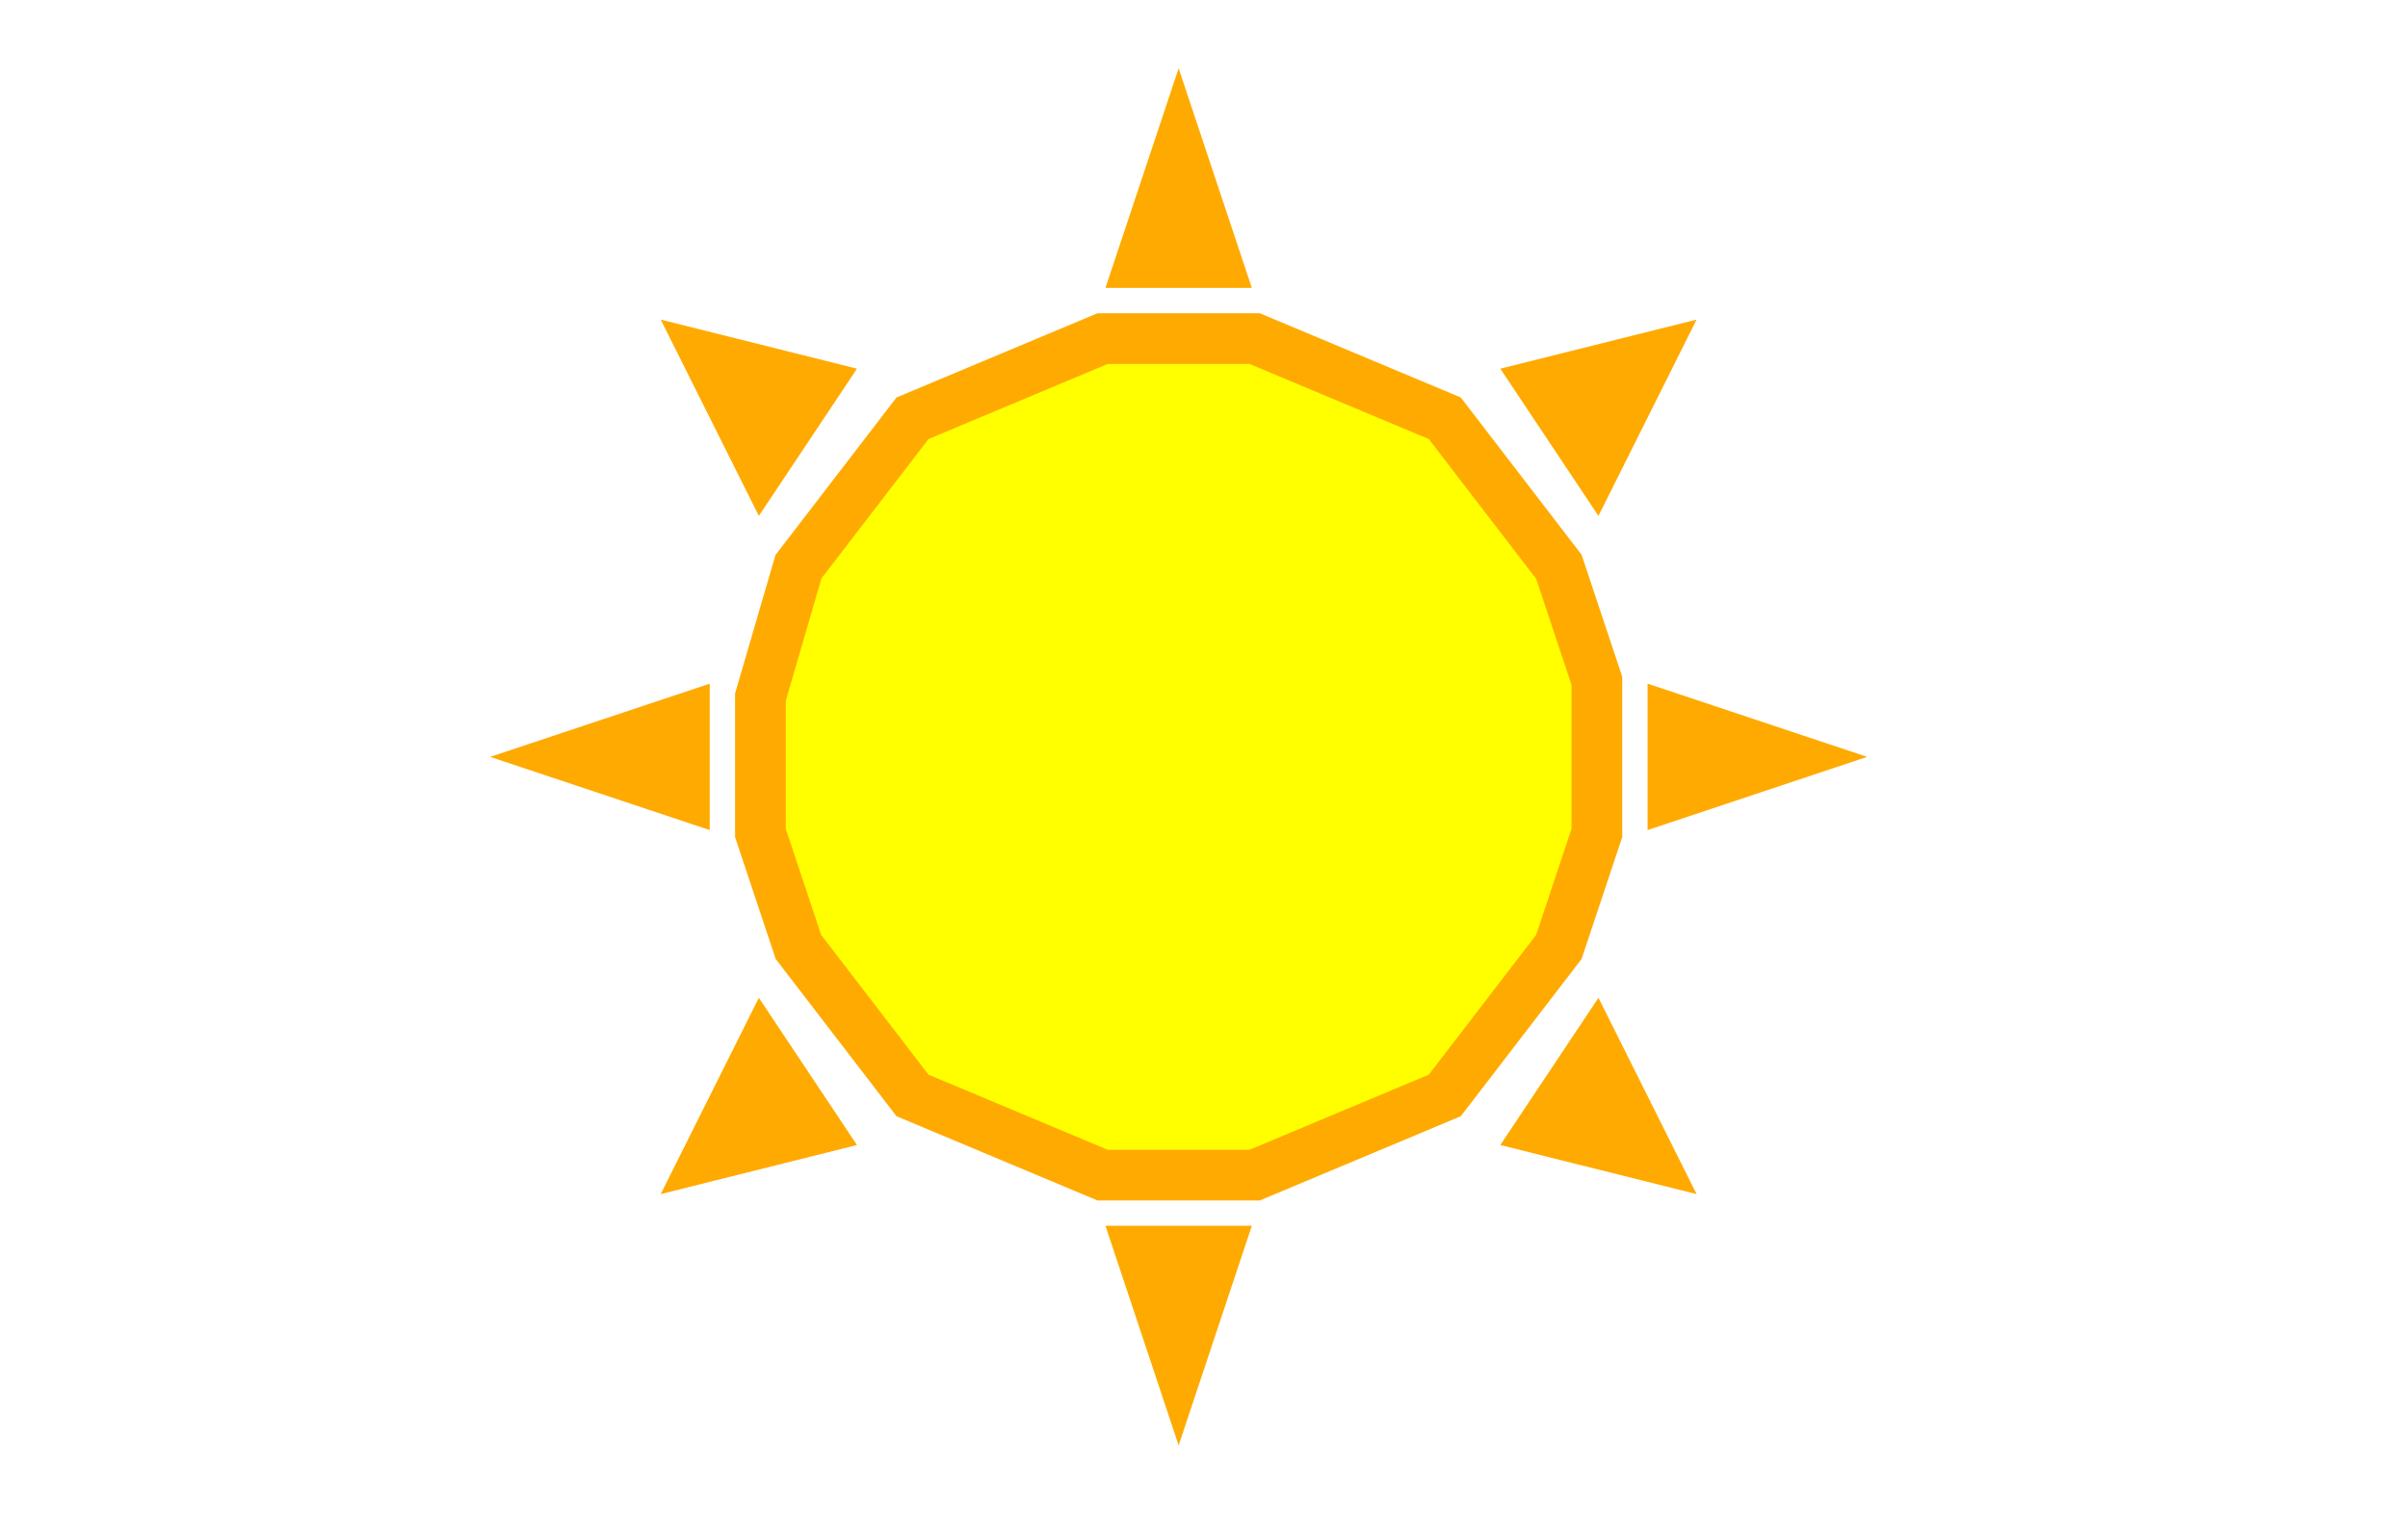
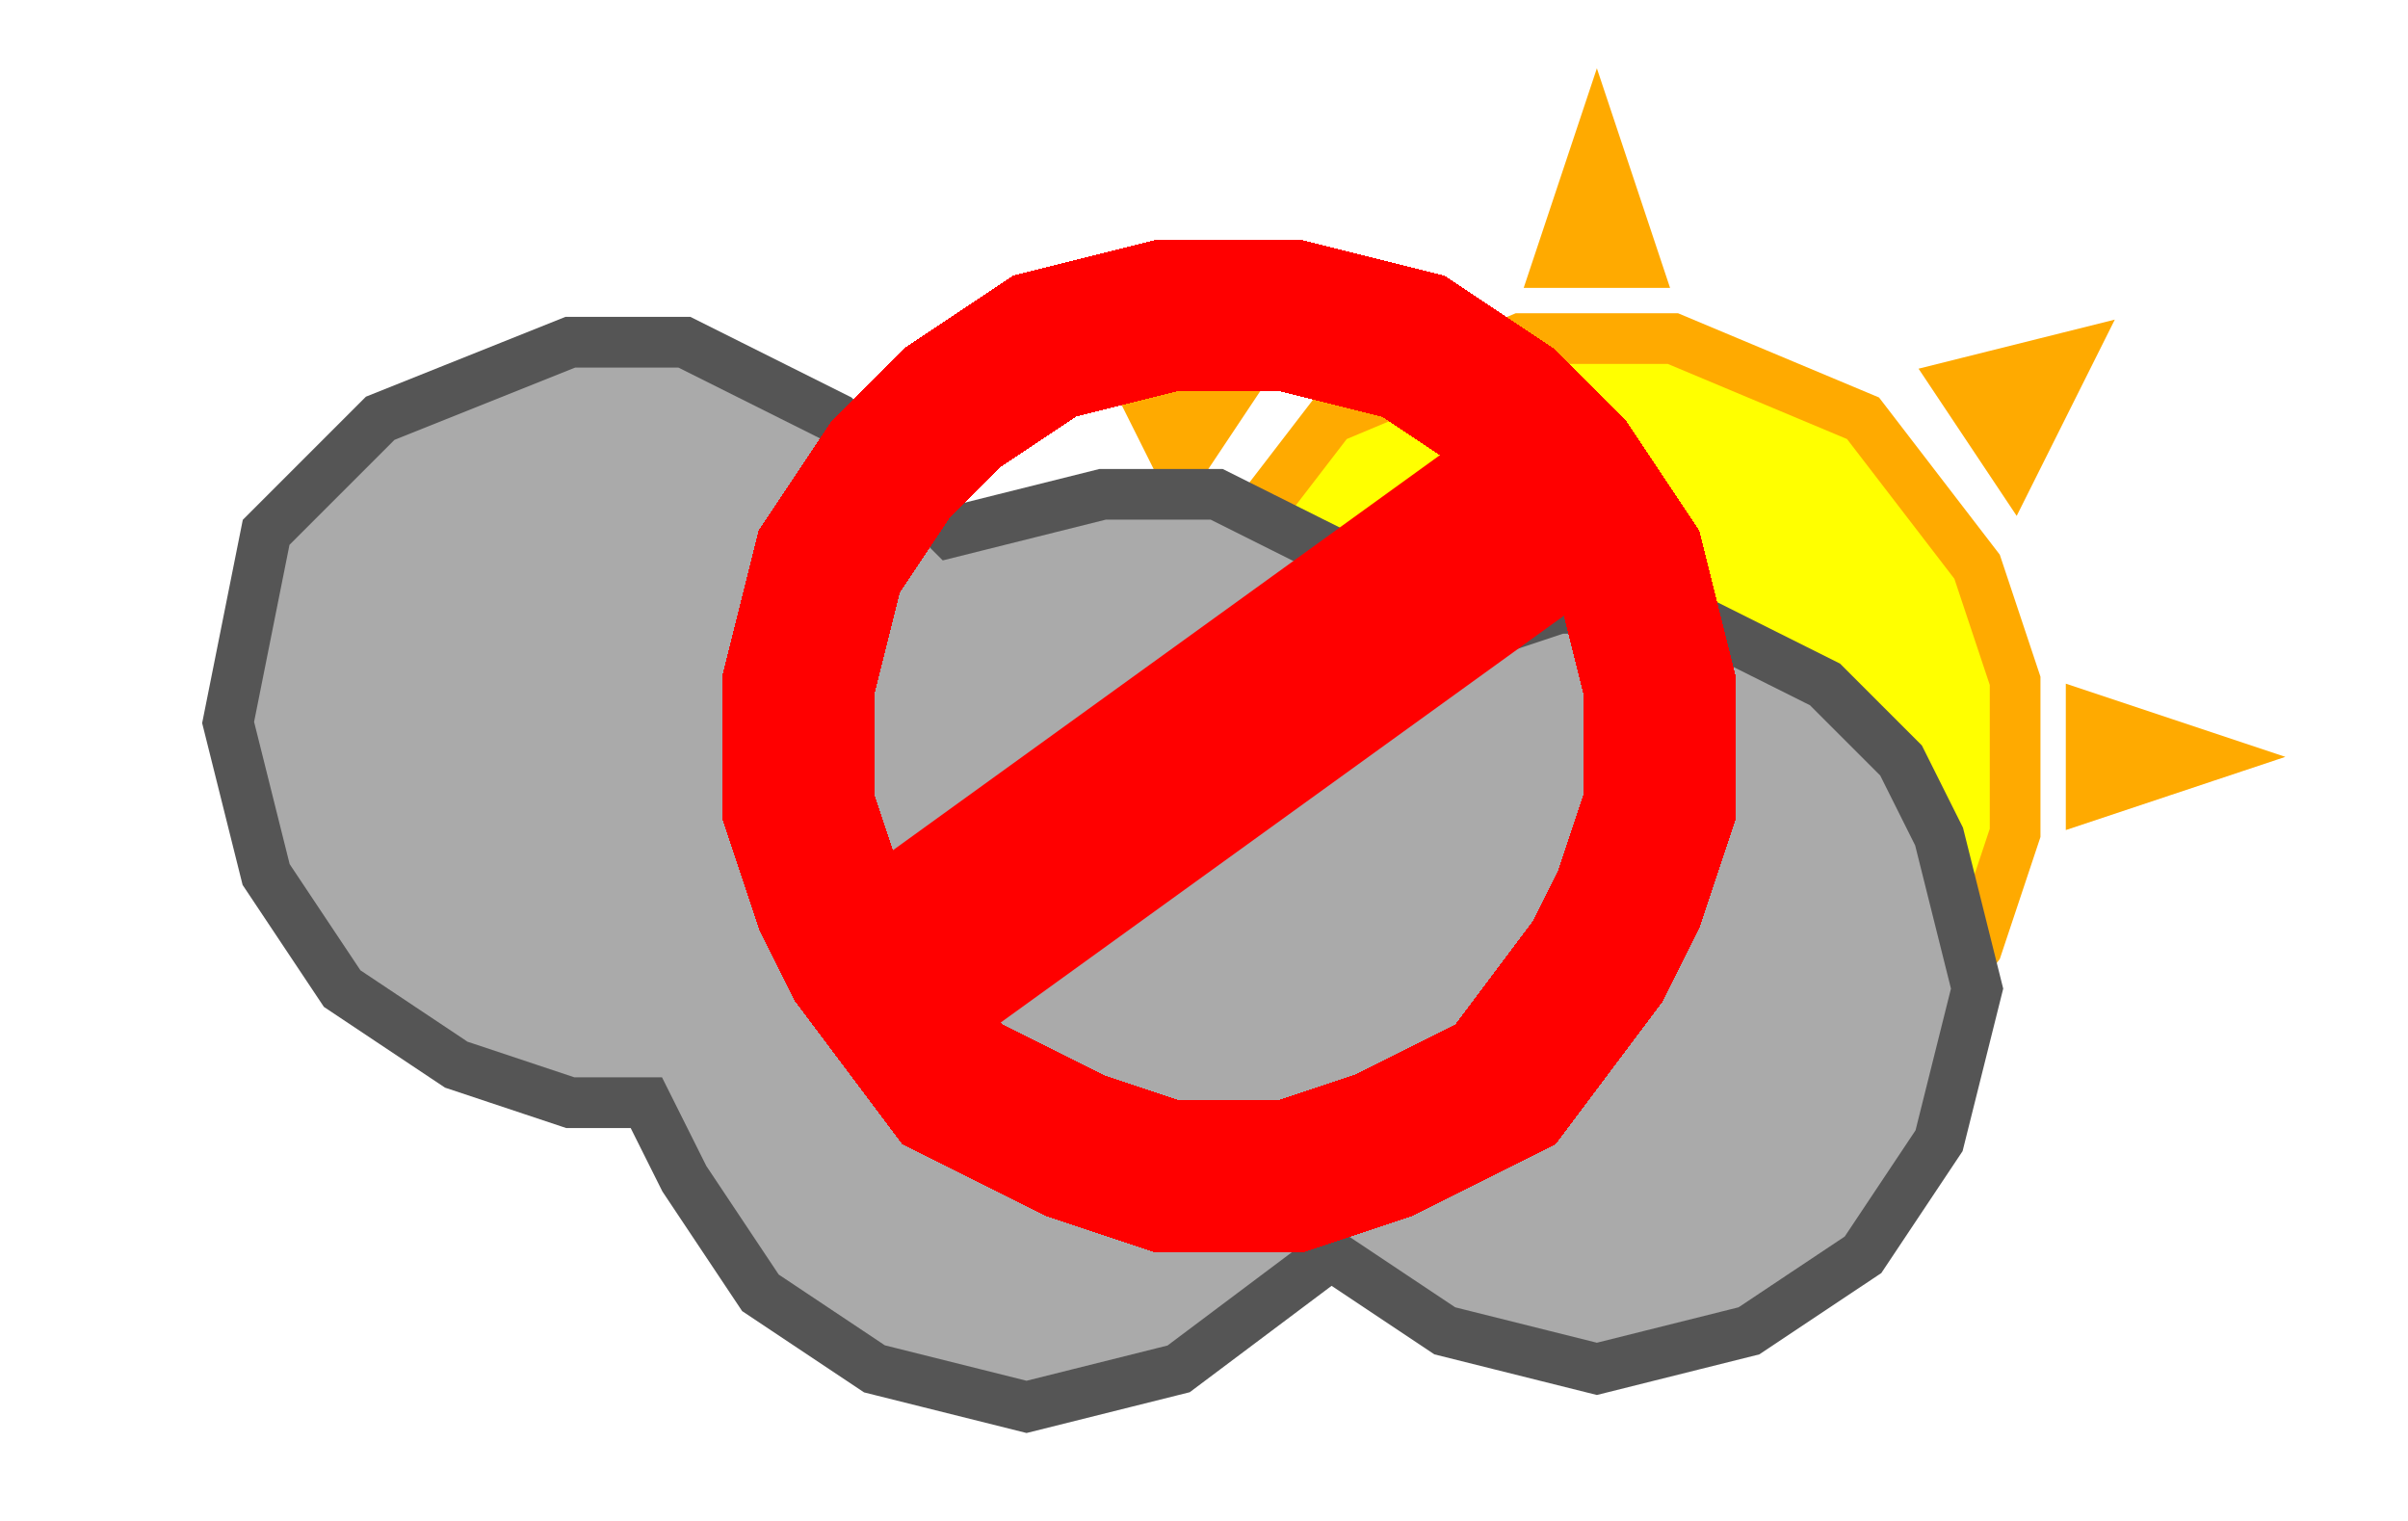
<svg xmlns="http://www.w3.org/2000/svg" width="95" height="60" viewBox="0 0 95 60" id="svg2" version="1.1">
  <defs id="defs4" />
  <g id="layer1" transform="translate(-0.4801944,-992.1428)">
-     <path style="fill:#ffff00;fill-opacity:1;fill-rule:evenodd;stroke:#ffaa00;stroke-width:2;stroke-linecap:butt;stroke-linejoin:miter;stroke-miterlimit:4;stroke-dasharray:none;stroke-opacity:1" d="m 30.48,1025 0,-5.357 1.5,-5.143 4.5,-5.857 7.5,-3.143 6,0 7.5,3.143 4.5,5.857 1.5,4.5 0,6 -1.5,4.5 -4.5,5.857 -7.5,3.143 -6,0 -7.5,-3.143 -4.5,-5.857 z" id="path4254" />
-     <path style="fill:#ffaa00;fill-opacity:1;fill-rule:evenodd;stroke:#ffaa00;stroke-width:2;stroke-linecap:butt;stroke-linejoin:miter;stroke-miterlimit:4;stroke-dasharray:none;stroke-opacity:1" d="m 45.48,1002.5 3,0 -1.5,-4.5 z" id="path4258-3" />
-     <path style="fill:#ffaa00;fill-opacity:1;fill-rule:evenodd;stroke:#ffaa00;stroke-width:1;stroke-linecap:butt;stroke-linejoin:miter;stroke-miterlimit:4;stroke-dasharray:none;stroke-opacity:1" d="m 63.48,1011.5 -3,-4.5 6,-1.5 z" id="path4262-6" />
-     <path style="fill:#ffaa00;fill-opacity:1;fill-rule:evenodd;stroke:#ffaa00;stroke-width:2;stroke-linecap:butt;stroke-linejoin:miter;stroke-miterlimit:4;stroke-dasharray:none;stroke-opacity:1" d="m 66.48,1023.5 4.5,-1.5 -4.5,-1.5 z" id="path4264-7" />
-     <path id="path4266-5" d="m 30.48,1011.5 3,-4.5 -6,-1.5 z" style="fill:#ffaa00;fill-opacity:1;fill-rule:evenodd;stroke:#ffaa00;stroke-width:1;stroke-linecap:butt;stroke-linejoin:miter;stroke-miterlimit:4;stroke-dasharray:none;stroke-opacity:1" />
-     <path id="path4776" d="m 45.48,1041.5 3,0 -1.5,4.5 z" style="fill:#ffaa00;fill-opacity:1;fill-rule:evenodd;stroke:#ffaa00;stroke-width:2;stroke-linecap:butt;stroke-linejoin:miter;stroke-miterlimit:4;stroke-dasharray:none;stroke-opacity:1" />
-     <path id="path4778" d="m 63.48,1032.5 -3,4.5 6,1.5 z" style="fill:#ffaa00;fill-opacity:1;fill-rule:evenodd;stroke:#ffaa00;stroke-width:1;stroke-linecap:butt;stroke-linejoin:miter;stroke-miterlimit:4;stroke-dasharray:none;stroke-opacity:1" />
-     <path style="fill:#ffaa00;fill-opacity:1;fill-rule:evenodd;stroke:#ffaa00;stroke-width:1;stroke-linecap:butt;stroke-linejoin:miter;stroke-miterlimit:4;stroke-dasharray:none;stroke-opacity:1" d="m 30.48,1032.5 3,4.5 -6,1.5 z" id="path4780" />
-     <path id="path4782" d="m 27.48,1023.5 -4.5,-1.5 4.5,-1.5 z" style="fill:#ffaa00;fill-opacity:1;fill-rule:evenodd;stroke:#ffaa00;stroke-width:2;stroke-linecap:butt;stroke-linejoin:miter;stroke-miterlimit:4;stroke-dasharray:none;stroke-opacity:1" />
+     <path id="path4266" d="m 46.98,1011.5 3,-4.5 -6,-1.5 z" style="fill:#ffaa00;fill-opacity:1;fill-rule:evenodd;stroke:#ffaa00;stroke-width:1;stroke-linecap:butt;stroke-linejoin:miter;stroke-miterlimit:4;stroke-dasharray:none;stroke-opacity:1" />
+     <path style="fill:#ffff00;fill-opacity:1;fill-rule:evenodd;stroke:#ffaa00;stroke-width:2;stroke-linecap:butt;stroke-linejoin:miter;stroke-miterlimit:4;stroke-dasharray:none;stroke-opacity:1" d="m 46.98,1025 0,-5.357 1.5,-5.143 4.5,-5.857 7.5,-3.143 6,0 7.5,3.143 4.5,5.857 1.5,4.5 0,6 -1.5,4.5 -4.5,5.857 -7.5,3.143 -6,0 -7.5,-3.143 -4.5,-5.857 z" id="path4254" />
+     <path id="path4160-6" d="m 9.48,1020.643 1.5,-7.5 4.5,-4.5 7.5,-3 4.5,0 6,3 3,3 1.5,1.5 6,-1.5 4.5,0 6,3 3,3 4.5,-1.5 4.5,0 6,3 3,3 1.5,3 1.5,6 -1.5,6 -3,4.5 -4.5,3 -6,1.5 -6,-1.5 -4.5,-3 -6,4.5 -6,1.5 -6,-1.5 -4.5,-3 -3,-4.5 -1.5,-3 -3,0 -4.5,-1.5 -4.5,-3 -3,-4.5 z" style="fill:#aaaaaa;fill-opacity:1;fill-rule:evenodd;stroke:#555555;stroke-width:2;stroke-linecap:butt;stroke-linejoin:miter;stroke-miterlimit:4;stroke-dasharray:none;stroke-opacity:1" />
+     <path style="fill:#ffaa00;fill-opacity:1;fill-rule:evenodd;stroke:#ffaa00;stroke-width:2;stroke-linecap:butt;stroke-linejoin:miter;stroke-miterlimit:4;stroke-dasharray:none;stroke-opacity:1" d="m 61.98,1002.5 3,0 -1.5,-4.5 z" id="path4258" />
+     <path style="fill:#ffaa00;fill-opacity:1;fill-rule:evenodd;stroke:#ffaa00;stroke-width:1;stroke-linecap:butt;stroke-linejoin:miter;stroke-miterlimit:4;stroke-dasharray:none;stroke-opacity:1" d="m 79.98,1011.5 -3,-4.5 6,-1.5 z" id="path4262" />
+     <path style="fill:#ffaa00;fill-opacity:1;fill-rule:evenodd;stroke:#ffaa00;stroke-width:2;stroke-linecap:butt;stroke-linejoin:miter;stroke-miterlimit:4;stroke-dasharray:none;stroke-opacity:1" d="m 82.98,1023.5 4.5,-1.5 -4.5,-1.5 z" id="path4264" />
+     <path style="fill:none;fill-rule:evenodd;stroke:#000000;stroke-width:0;stroke-linecap:butt;stroke-linejoin:miter;stroke-miterlimit:4;stroke-dasharray:none;stroke-opacity:1;shape-rendering:crispEdges" d="m 43.48,997.643 23,25" id="path3279" />
+     <path style="fill:none;fill-opacity:1;fill-rule:evenodd;stroke:#ff0000;stroke-width:6;stroke-linecap:butt;stroke-linejoin:miter;stroke-miterlimit:4;stroke-dasharray:none;stroke-opacity:1;shape-rendering:crispEdges" d="m 46.537,1004.587 -4.852,1.213 -3.639,2.426 -2.426,2.426 -2.426,3.639 -1.213,4.852 0,2.426 0,2.426 1.213,3.639 1.213,2.426 3.639,4.852 4.852,2.426 3.639,1.213 2.426,0 2.426,0 3.639,-1.213 4.852,-2.426 3.639,-4.852 1.213,-2.426 1.213,-3.639 0,-4.852 -1.213,-4.852 -2.426,-3.639 -2.426,-2.426 -3.639,-2.426 -4.852,-1.213 z" id="path3802" />
+     <path style="fill:#ef1515;fill-opacity:1;fill-rule:evenodd;stroke:#ff0000;stroke-width:8;stroke-linecap:butt;stroke-linejoin:miter;stroke-miterlimit:4;stroke-dasharray:none;stroke-opacity:1" d="m 34.98,1031.143 27,-19.5" id="path5503" />
  </g>
</svg>
